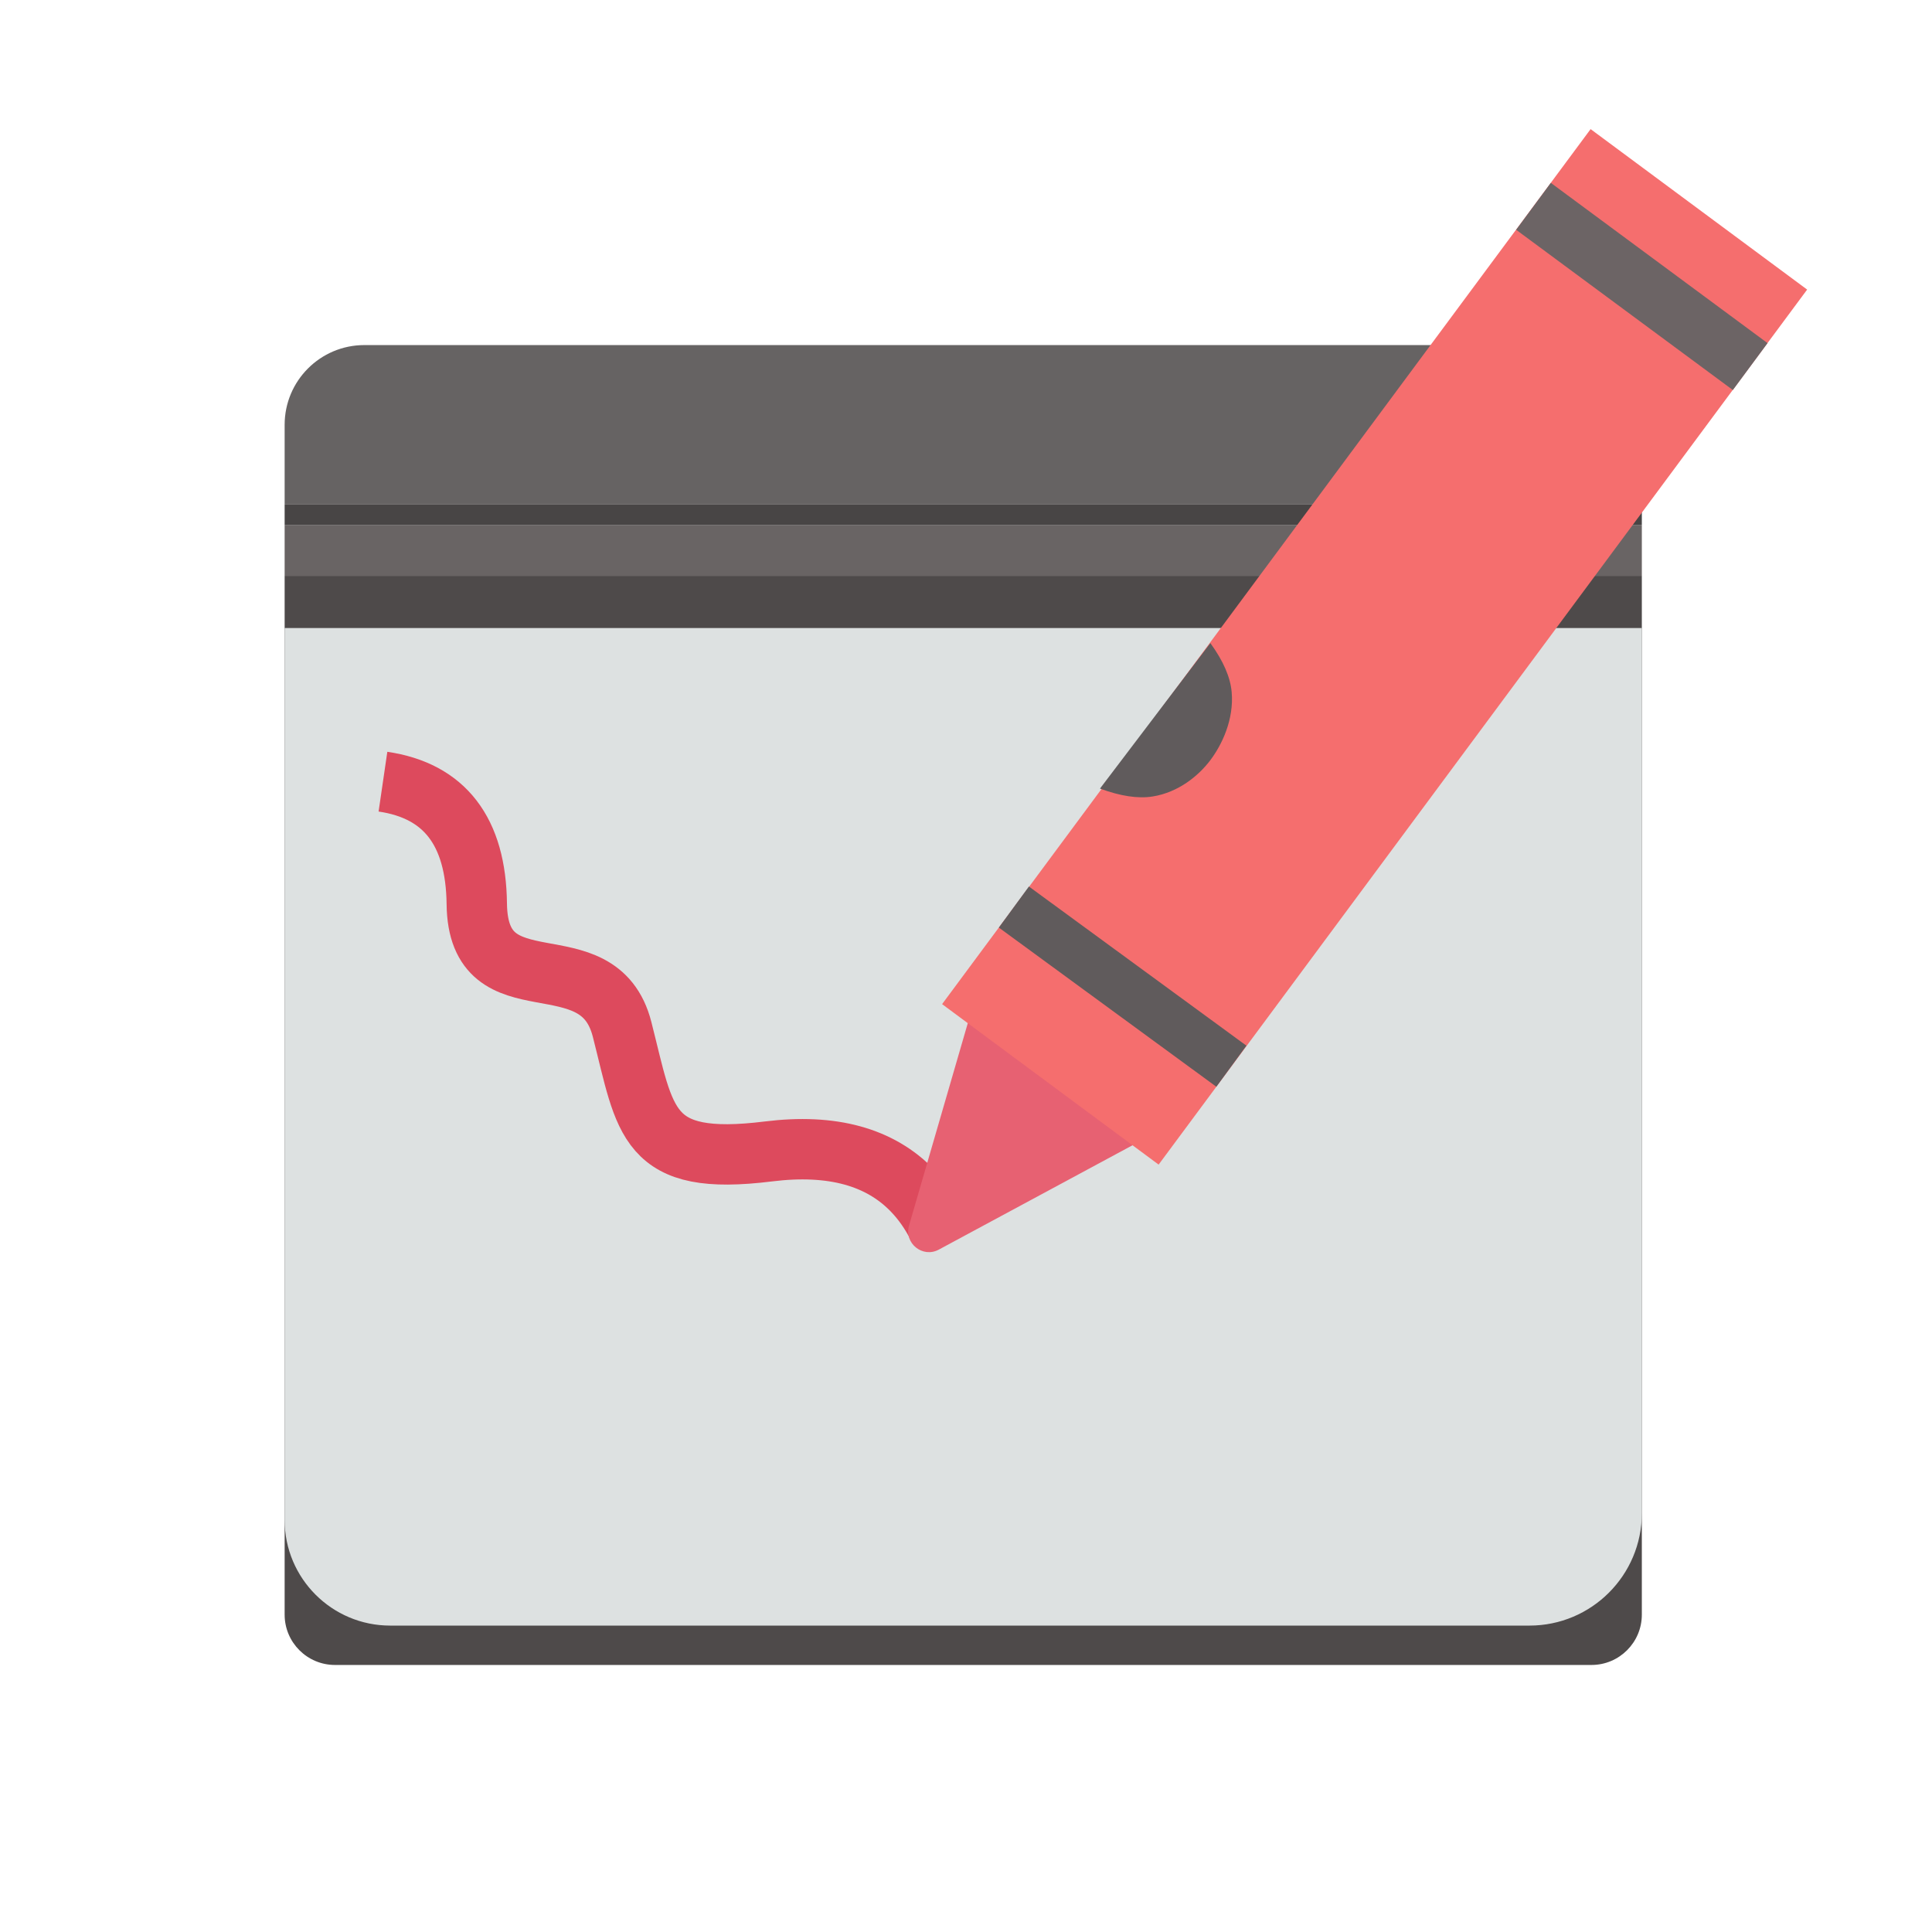
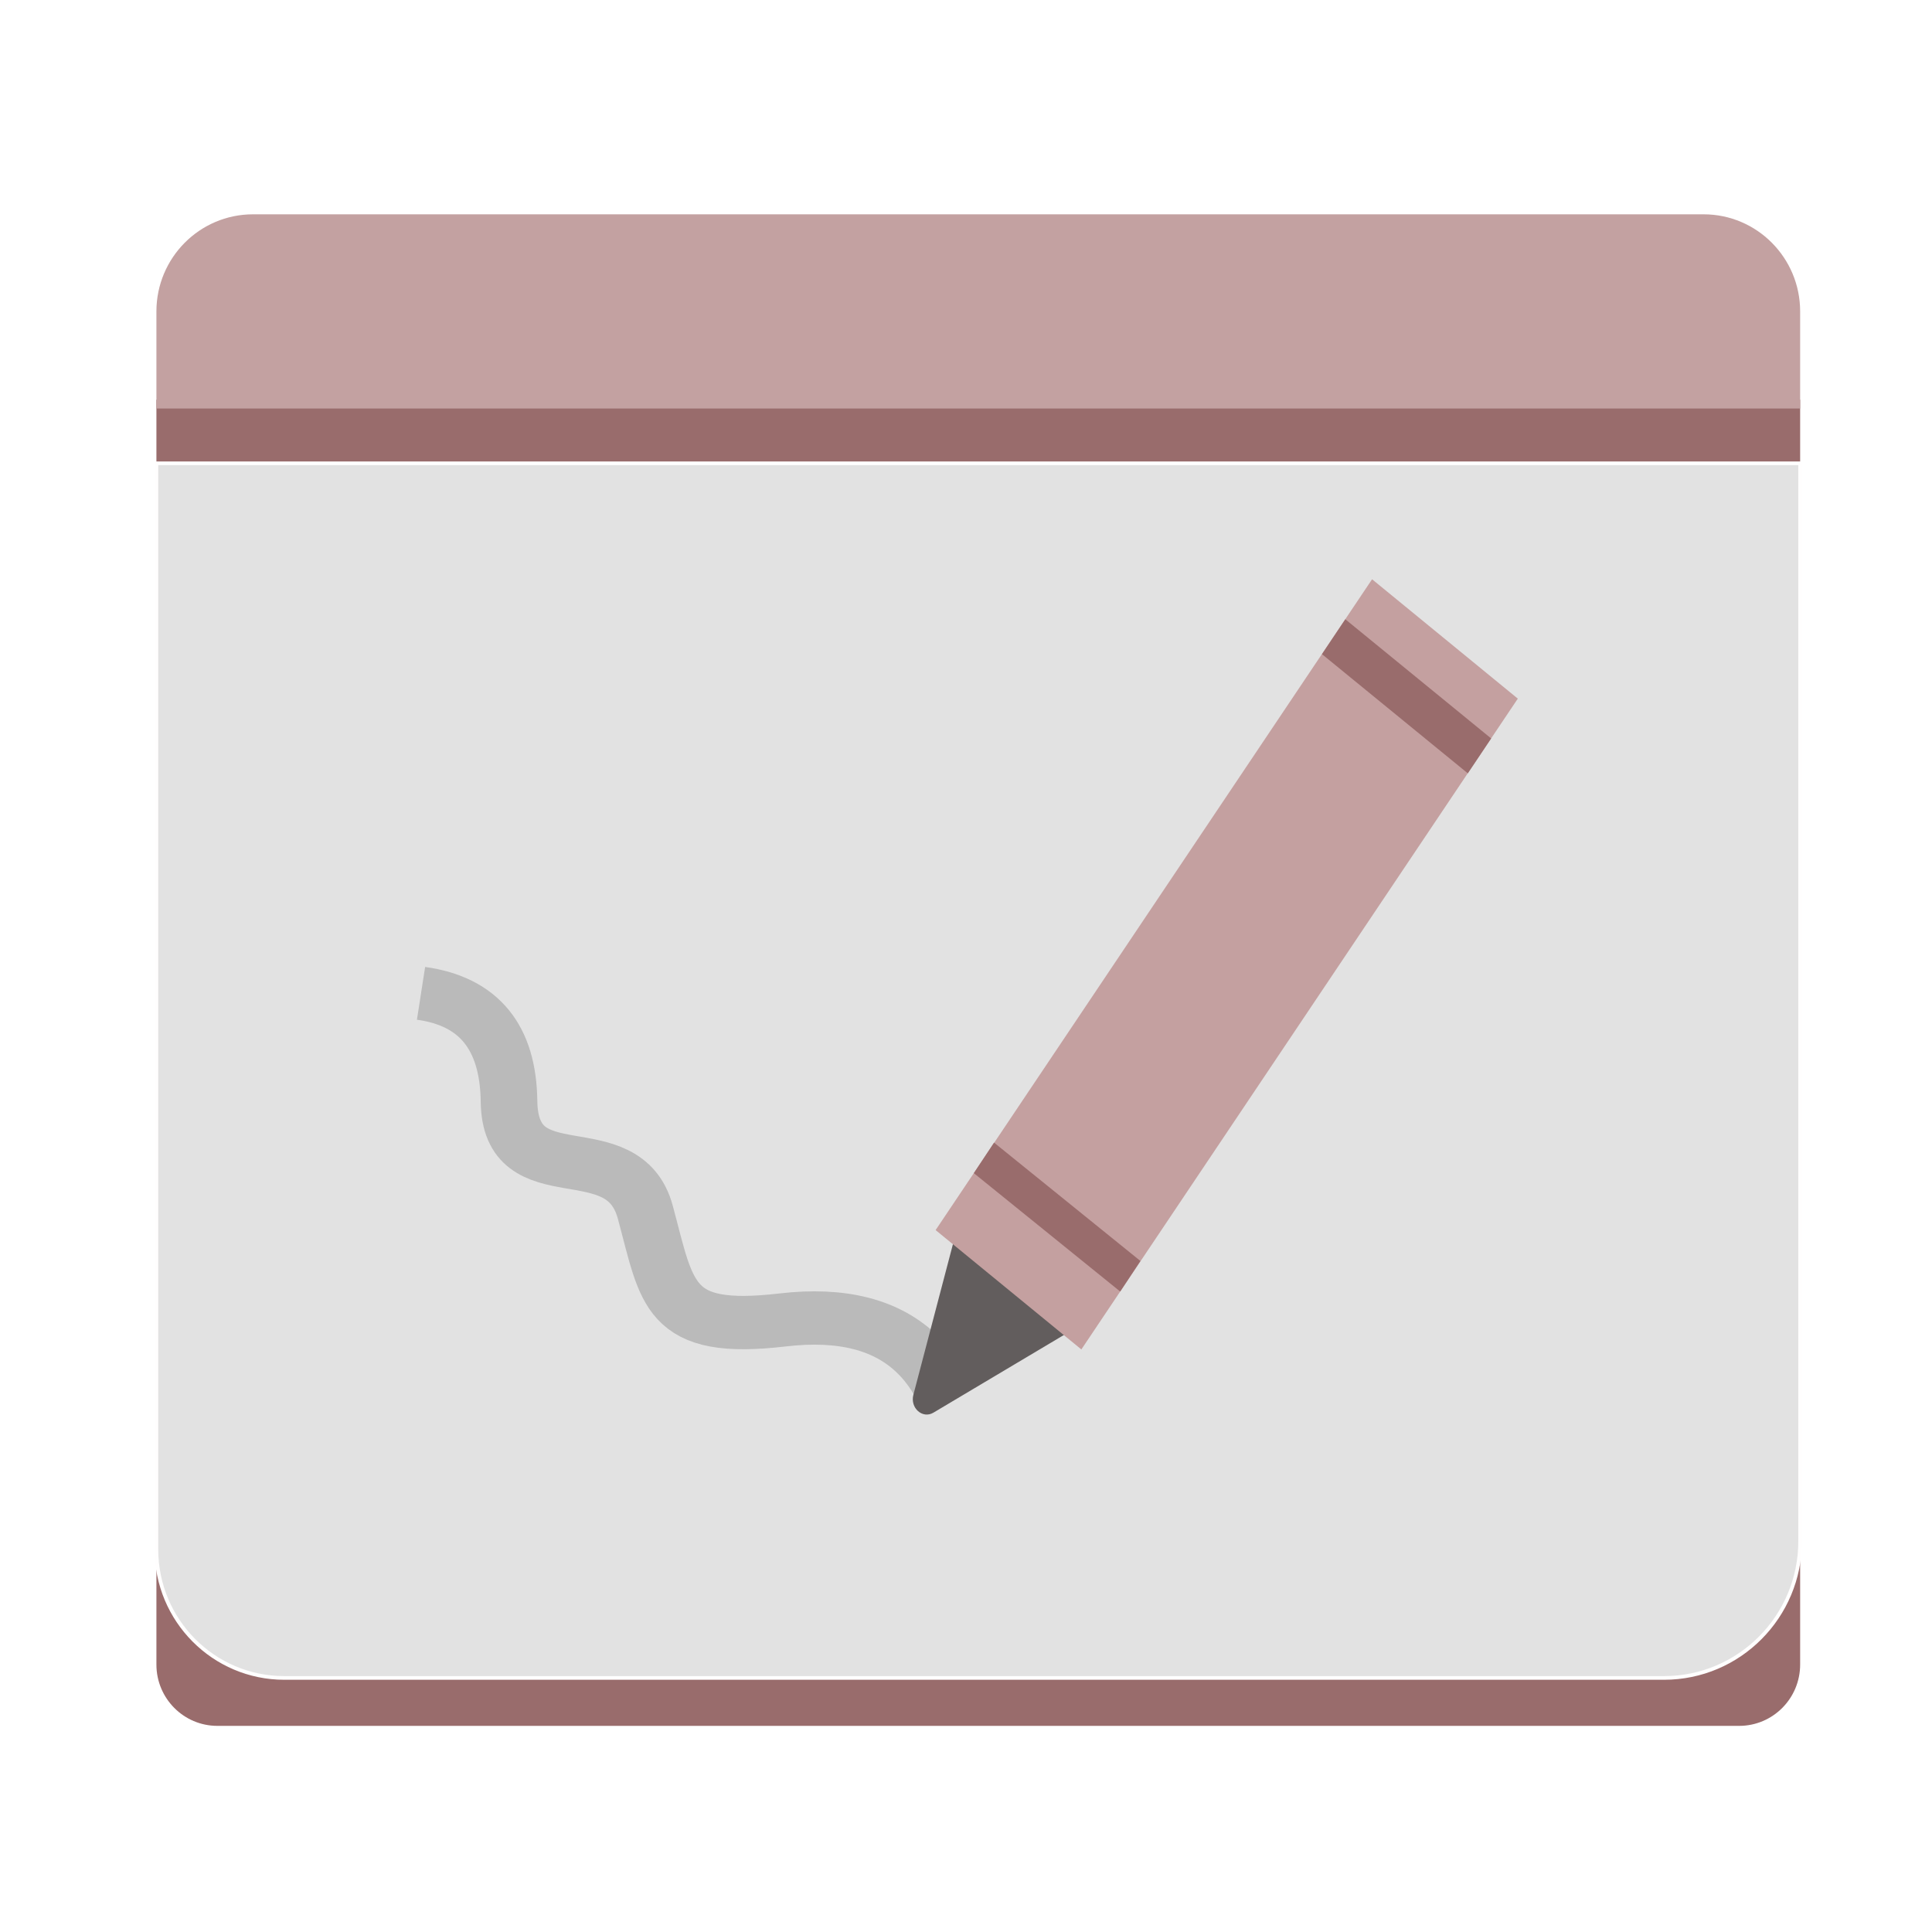
- <svg xmlns="http://www.w3.org/2000/svg" xmlns:xlink="http://www.w3.org/1999/xlink" version="1.1" preserveAspectRatio="xMidYMid meet" viewBox="0 0 640 640" width="640" height="640">
-   <defs>
+ <svg xmlns="http://www.w3.org/2000/svg" xmlns:xlink="http://www.w3.org/1999/xlink" version="1.1" preserveAspectRatio="xMidYMid meet" viewBox="0 0 640 640" width="640" height="640" id="svg84">
+   <defs id="defs16">
    <path d="M94.29 190.74L543.88 190.74C543.88 374.27 543.88 488.98 543.88 534.86C543.88 544.07 536.41 551.54 527.2 551.54C440.62 551.54 197.55 551.54 110.97 551.54C101.76 551.54 94.29 544.07 94.29 534.86C94.29 488.98 94.29 374.27 94.29 190.74Z" id="b4xpgfS7R5" />
    <path d="M94.29 208.05L226.36 208.05L543.88 208.05C543.88 364.43 543.88 462.16 543.88 501.26C543.88 521.83 527.21 538.5 506.64 538.5C424.17 538.5 212.19 538.5 129.27 538.5C109.95 538.5 94.29 522.84 94.29 503.52C94.29 464.12 94.29 365.64 94.29 208.05Z" id="bIxADI5b9" />
    <path d="M310.58 406.18C308.29 401.71 305.57 397.82 302.41 394.53C291.55 383.18 275.6 378.82 254.55 381.43C213.81 386.49 213.94 371.79 206.08 341C198.22 310.2 158.35 335.37 157.94 299.4C157.66 275.42 147.3 261.93 126.86 258.94" id="a5Dbr4HLBb" />
    <path d="M338.95 398.89L381.33 376.06L352.36 352.66L323.4 329.26L309.98 375.49C305.26 391.76 302.31 401.92 301.13 405.99C299.43 411.84 305.63 416.84 310.99 413.95C314.72 411.95 324.04 406.93 338.95 398.89Z" id="d6yHzJb5a" />
    <path d="M517.47 114.31C532.05 114.31 543.88 126.14 543.88 140.73C543.88 144.25 543.88 153.05 543.88 167.14L94.29 167.14C94.29 153.05 94.29 144.25 94.29 140.73C94.29 126.14 106.12 114.31 120.71 114.31C205.34 114.31 432.83 114.31 517.47 114.31Z" id="bN2GOKSlQ" />
    <path d="M94.29 173.88L543.88 173.88L543.88 190.74L94.29 190.74L94.29 173.88Z" id="cOfP1ccln" />
    <path d="M94.29 167.14L543.88 167.14L543.88 173.88L94.29 173.88L94.29 167.14Z" id="d1FSTeJb" />
    <path d="M526.91 42.77L598.64 95.93L383.81 385.79L312.08 332.63L526.91 42.77Z" id="b1PylxveWP" />
    <path d="M303.99 401.49L303.99 400.93L303.99 400.93L303.99 400.93L303.99 401.49L303.99 402.05L303.99 401.49Z" id="atY6Ufeqd" />
    <path d="M340.84 293.67L412.89 346.39L402.93 360L330.88 307.27L340.84 293.67Z" id="c1pusCOUM" />
    <path d="M513.73 60.58L585.52 113.66L574.03 129.2L502.24 76.12L513.73 60.58Z" id="iHUQu498k" />
    <path d="" id="h1mIjueuS1" />
    <path d="" id="b2GABYVcCP" />
    <path d="M400.95 213.04C405.22 218.91 407.58 224.32 408.01 229.29C408.8 238.31 404.81 246.72 400.88 251.9C396.98 257.04 390.34 262.49 381.8 263.85C376.99 264.61 371.18 263.74 364.38 261.23" id="aDfrylcDm" />
  </defs>
-   <g>
-     <g>
-       <g>
-         <use xlink:href="#b4xpgfS7R5" opacity="1" fill="#4e4a4a" fill-opacity="1" />
+   <g id="g82" transform="translate(4.98281,3.905521)">
+     <g id="g80">
+       <g id="g20" style="fill:#996c6c;fill-opacity:1" transform="matrix(1.211115,0,0,1.217619,-67.36367,-103.7545)">
+         <use xlink:href="#b4xpgfS7R5" id="use18" style="opacity:1;fill:#996c6c;fill-opacity:1" x="0" y="0" width="100%" height="100%" />
      </g>
-       <g>
-         <use xlink:href="#bIxADI5b9" opacity="1" fill="#dde1e1" fill-opacity="1" />
+       <g id="g24" transform="matrix(1.211115,0,0,1.217619,-67.36367,-103.7545)" style="fill:#e2e2e2;fill-opacity:1;stroke:#fffefe;stroke-opacity:1">
+         <use xlink:href="#bIxADI5b9" id="use22" style="opacity:1;fill:#e2e2e2;fill-opacity:1;stroke:#fffefe;stroke-opacity:1" x="0" y="0" width="100%" height="100%" />
      </g>
-       <g>
-         <g>
-           <use xlink:href="#a5Dbr4HLBb" opacity="1" fill-opacity="0" stroke="#dd4a5d" stroke-width="20" stroke-opacity="1" />
+       <g id="g30" style="opacity:0.439;stroke:#878787;stroke-opacity:1" transform="matrix(0.9377698,0,0,0.8832828,15.52359,96.43572)">
+         <g id="g28" style="stroke:#878787;stroke-opacity:1">
+           <use xlink:href="#a5Dbr4HLBb" id="use26" style="opacity:1;fill-opacity:0;stroke:#878787;stroke-width:20;stroke-opacity:1" x="0" y="0" width="100%" height="100%" />
        </g>
      </g>
-       <g>
-         <use xlink:href="#d6yHzJb5a" opacity="1" fill="#e76172" fill-opacity="1" />
+       <g id="g34" transform="matrix(0.6730088,0,0,0.7437691,94.92149,156.1752)" style="fill:#625d5d;fill-opacity:1">
+         <use xlink:href="#d6yHzJb5a" id="use32" style="opacity:1;fill:#625d5d;fill-opacity:1" x="0" y="0" width="100%" height="100%" />
      </g>
-       <g>
-         <use xlink:href="#bN2GOKSlQ" opacity="1" fill="#666363" fill-opacity="1" />
+       <g id="g38" style="fill:#c3a1a1;fill-opacity:1" transform="matrix(1.211115,0,0,1.217619,-67.36367,-72.09638)">
+         <use xlink:href="#bN2GOKSlQ" id="use36" style="opacity:1;fill:#c3a1a1;fill-opacity:1" x="0" y="0" width="100%" height="100%" />
      </g>
-       <g>
-         <use xlink:href="#cOfP1ccln" opacity="1" fill="#696464" fill-opacity="1" />
+       <g id="g50" style="fill:#c4a0a0;fill-opacity:1" transform="matrix(0.6730088,0,0,0.7437691,94.92149,156.1752)">
+         <use xlink:href="#b1PylxveWP" id="use48" style="opacity:1;fill:#c4a0a0;fill-opacity:1" x="0" y="0" width="100%" height="100%" />
      </g>
-       <g>
-         <use xlink:href="#d1FSTeJb" opacity="1" fill="#484545" fill-opacity="1" />
+       <g id="g54" transform="matrix(0.6730088,0,0,0.7437691,94.92149,156.1752)">
+         <use xlink:href="#atY6Ufeqd" id="use52" style="opacity:1;fill:#c62828;fill-opacity:1" x="0" y="0" width="100%" height="100%" />
      </g>
-       <g>
-         <use xlink:href="#b1PylxveWP" opacity="1" fill="#f56e6e" fill-opacity="1" />
+       <g id="g58" transform="matrix(0.6730088,0,0,0.7437691,94.92149,156.1752)" style="fill:#996c6c;fill-opacity:1">
+         <use xlink:href="#c1pusCOUM" id="use56" style="opacity:1;fill:#996c6c;fill-opacity:1" x="0" y="0" width="100%" height="100%" />
      </g>
-       <g>
-         <use xlink:href="#atY6Ufeqd" opacity="1" fill="#c62828" fill-opacity="1" />
+       <g id="g62" transform="matrix(0.6730088,0,0,0.7437691,94.92149,156.1752)" style="fill:#996c6c;fill-opacity:1">
+         <use xlink:href="#iHUQu498k" id="use60" style="opacity:1;fill:#996c6c;fill-opacity:1" x="0" y="0" width="100%" height="100%" />
      </g>
-       <g>
-         <use xlink:href="#c1pusCOUM" opacity="1" fill="#605b5c" fill-opacity="1" />
-       </g>
-       <g>
-         <use xlink:href="#iHUQu498k" opacity="1" fill="#6c6465" fill-opacity="1" />
-       </g>
-       <g>
-         <g>
-           <use xlink:href="#h1mIjueuS1" opacity="1" fill-opacity="0" stroke="#b23131" stroke-width="2" stroke-opacity="0" />
+       <g id="g68">
+         <g id="g66">
+           <use xlink:href="#h1mIjueuS1" id="use64" style="opacity:1;fill-opacity:0;stroke:#b23131;stroke-width:2;stroke-opacity:0" x="0" y="0" width="100%" height="100%" />
        </g>
      </g>
-       <g>
-         <g>
-           <use xlink:href="#b2GABYVcCP" opacity="1" fill-opacity="0" stroke="#219e58" stroke-width="2" stroke-opacity="1" />
+       <g id="g74">
+         <g id="g72">
+           <use xlink:href="#b2GABYVcCP" id="use70" style="opacity:1;fill-opacity:0;stroke:#219e58;stroke-width:2;stroke-opacity:1" x="0" y="0" width="100%" height="100%" />
        </g>
-       </g>
-       <g>
-         <use xlink:href="#aDfrylcDm" opacity="1" fill="#605b5c" fill-opacity="1" />
      </g>
    </g>
  </g>
</svg>
